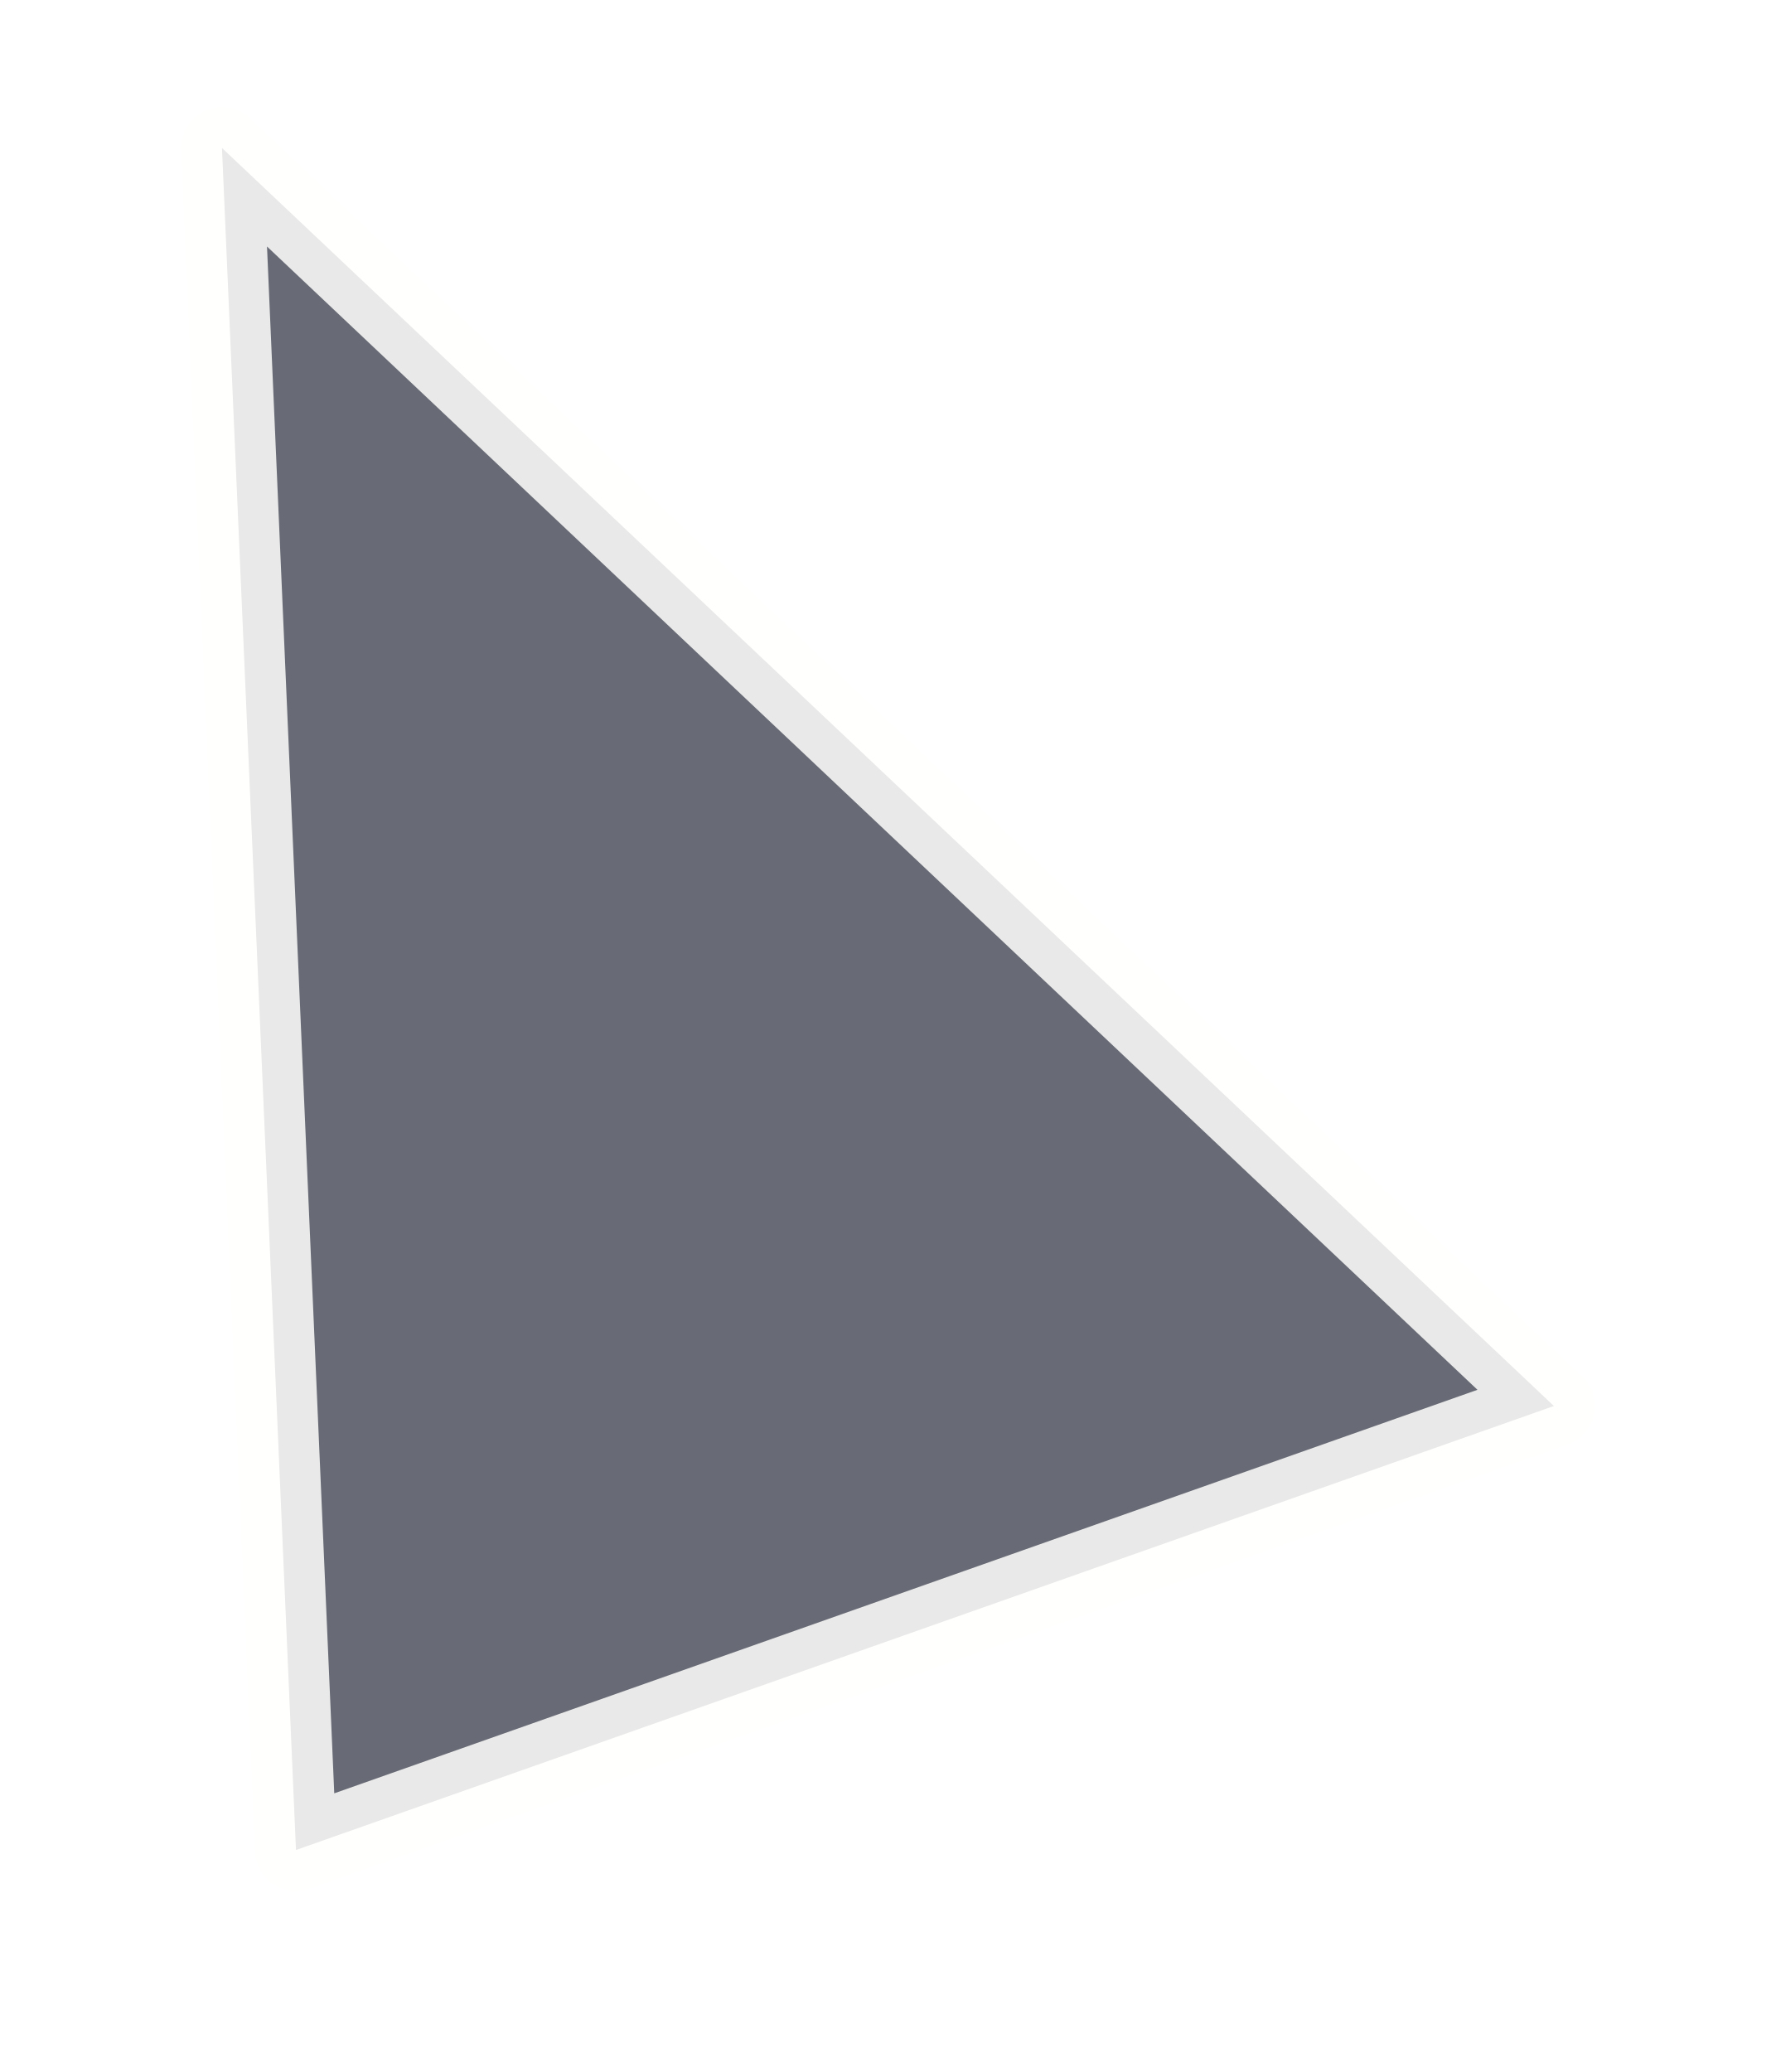
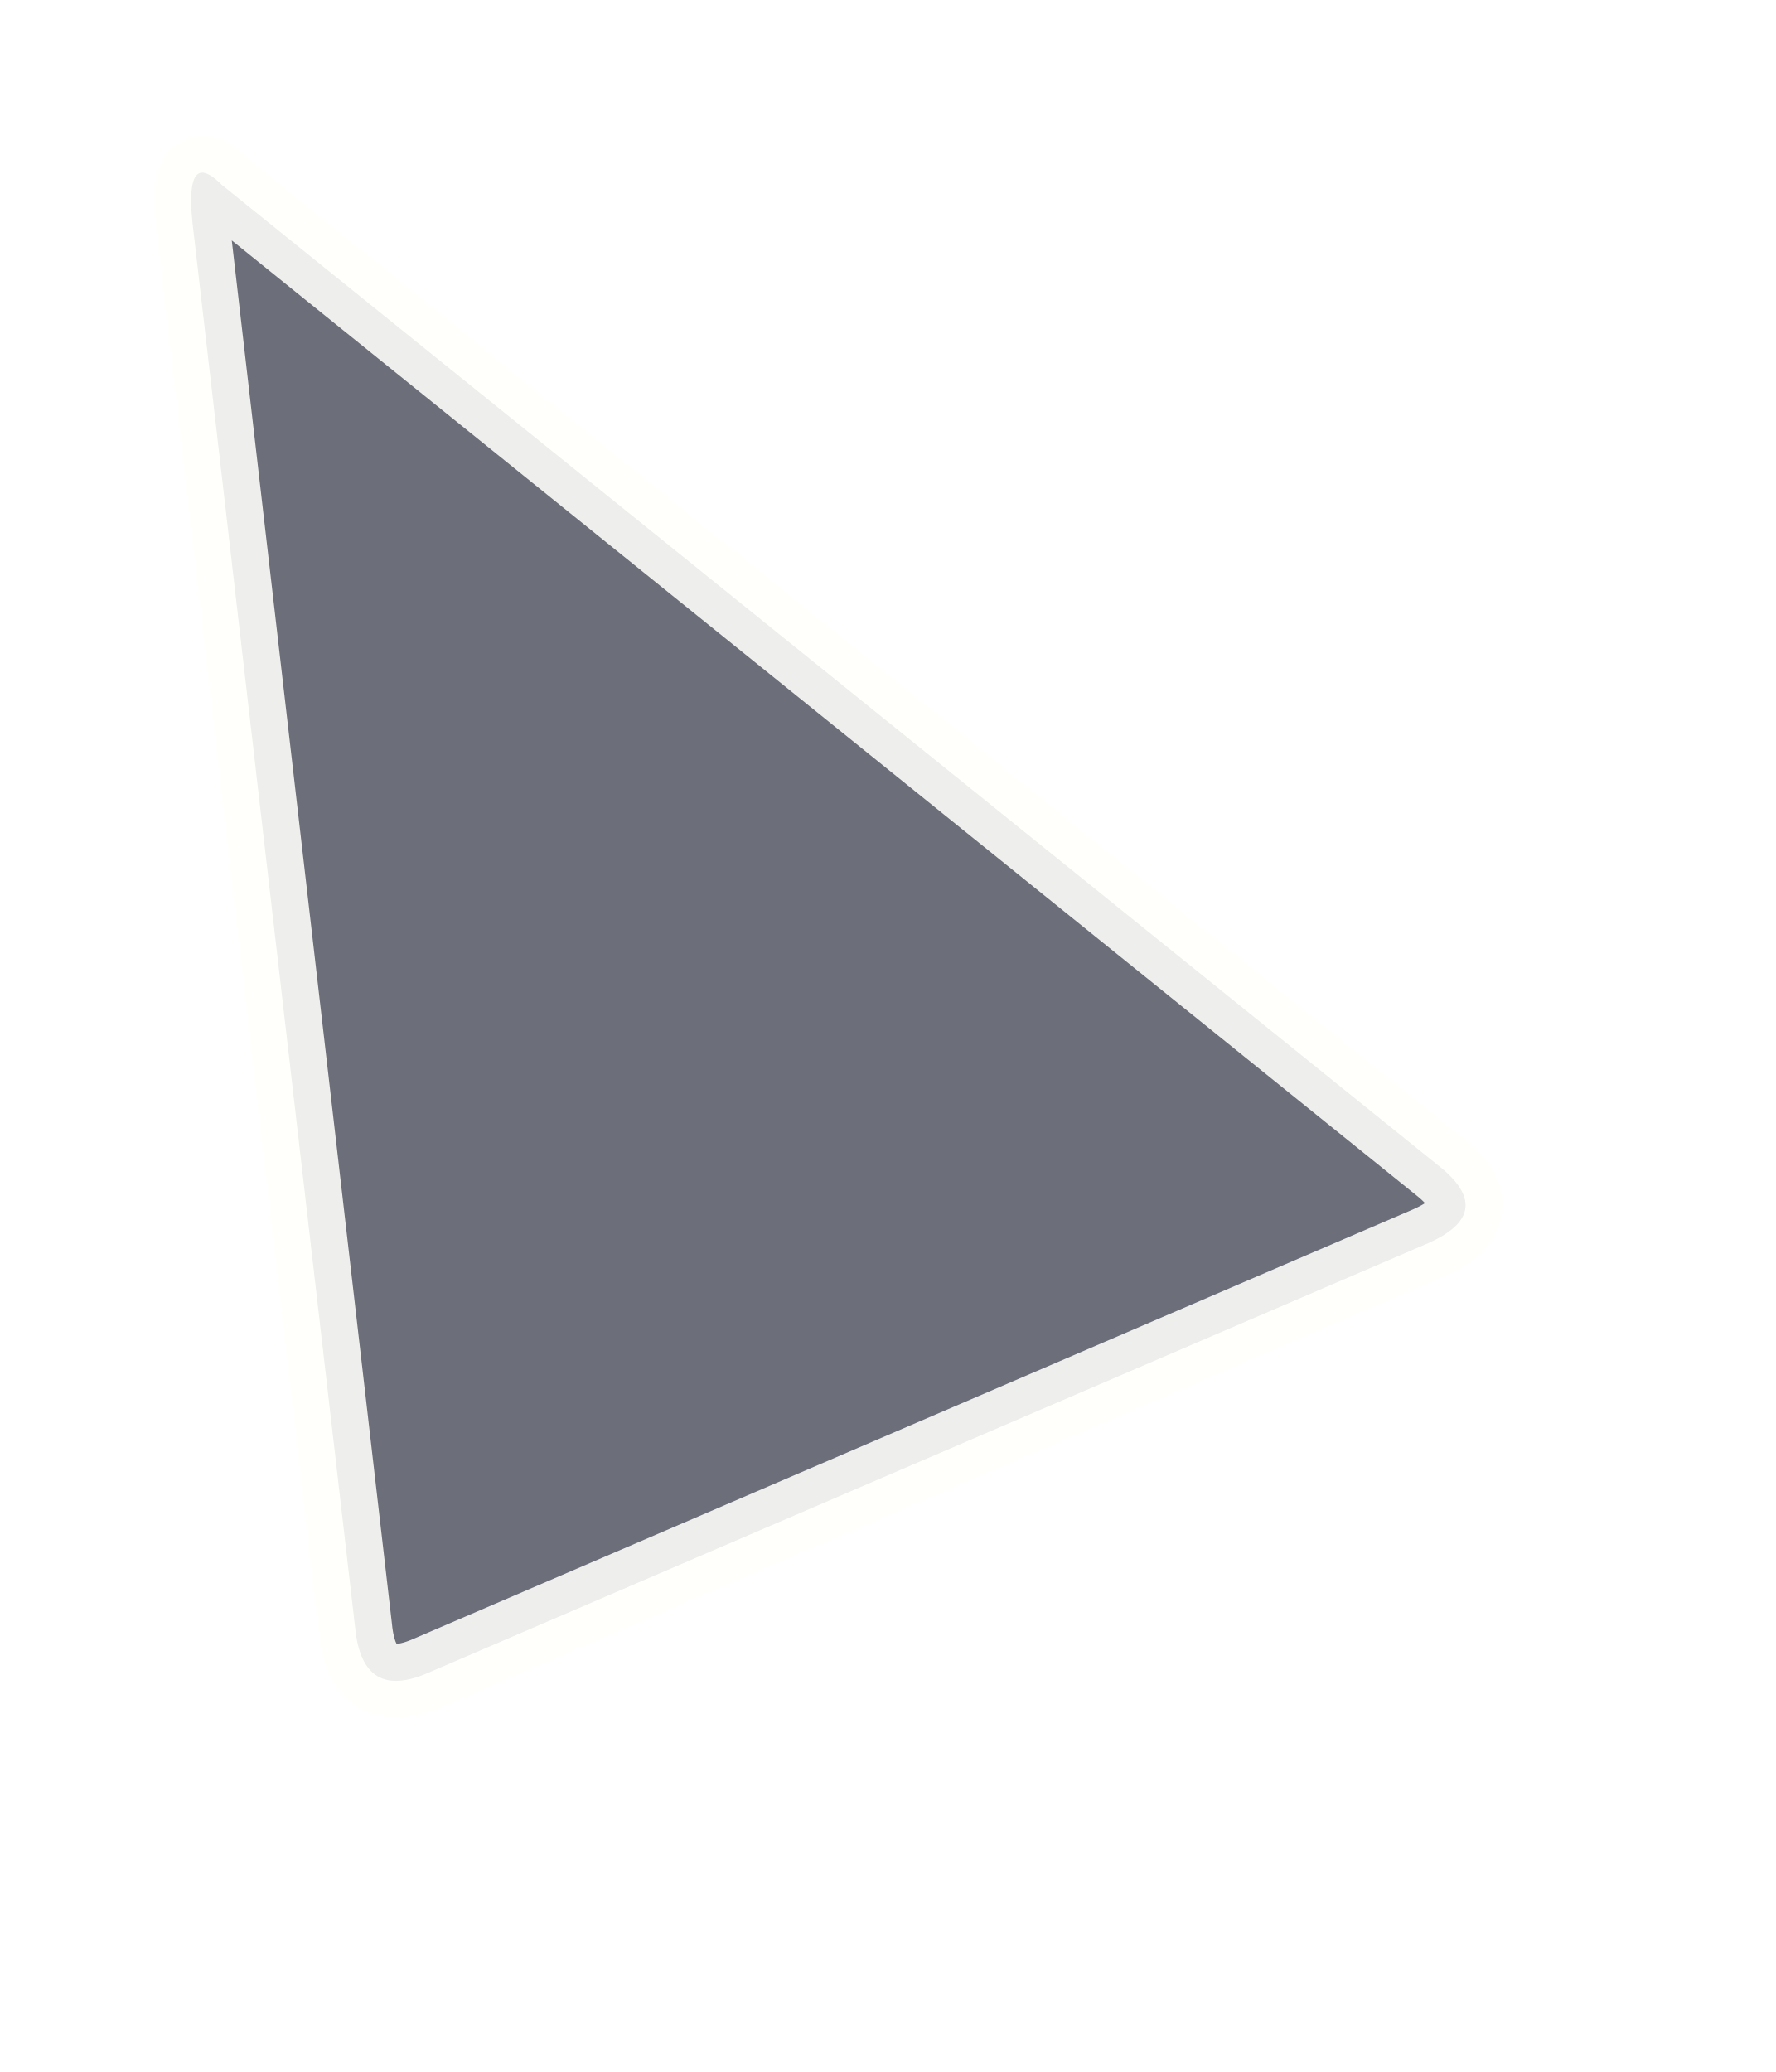
<svg xmlns="http://www.w3.org/2000/svg" width="24" height="28" viewBox="0 0 24 28">
-   <path d="M3 2L21 19L4 25Z" fill="#4C505C" fill-opacity=".84" stroke="#fffffc" stroke-opacity=".85" stroke-width="1.1" stroke-linejoin="round" />
+   <path d="M3 2.5Q2.5 2 2.6 3L4.8 22Q4.9 23 5.8 22.6L19.3 16.8Q20.2 16.4 19.5 15.8Z" fill="#4C505C" fill-opacity=".82" stroke="#fffffc" stroke-opacity=".88" stroke-width="1" stroke-linejoin="round" />
</svg>
